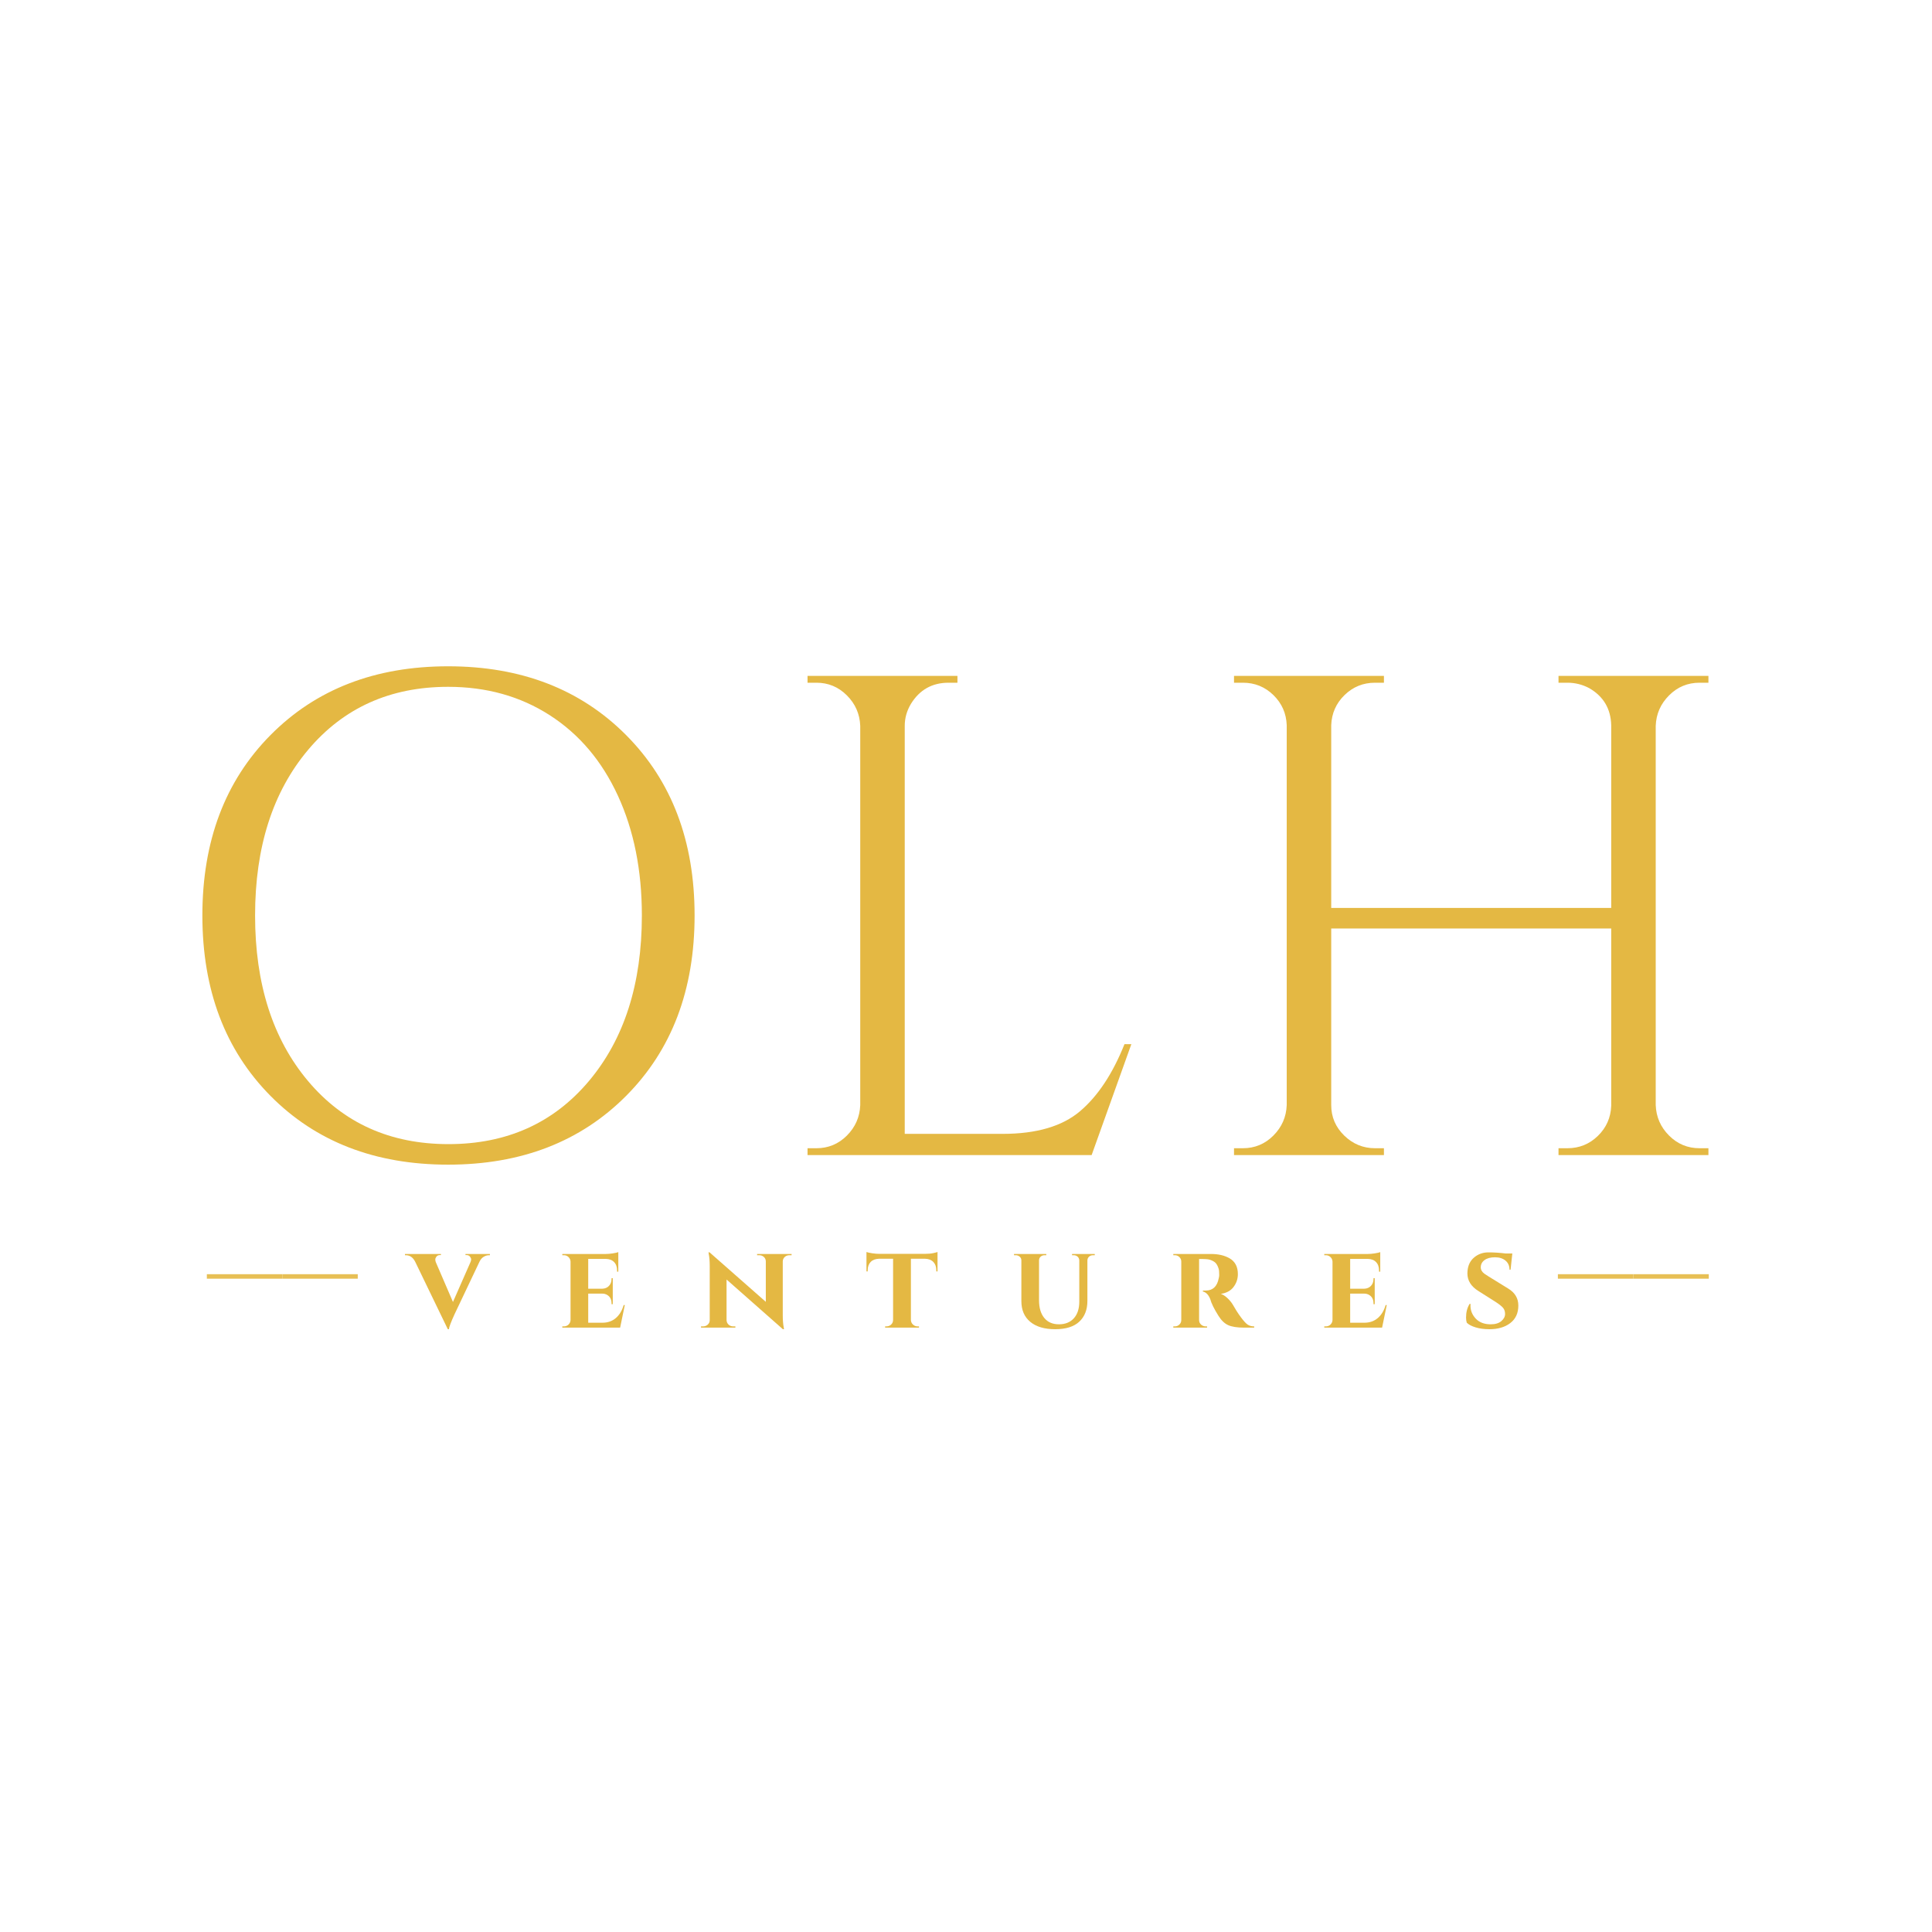
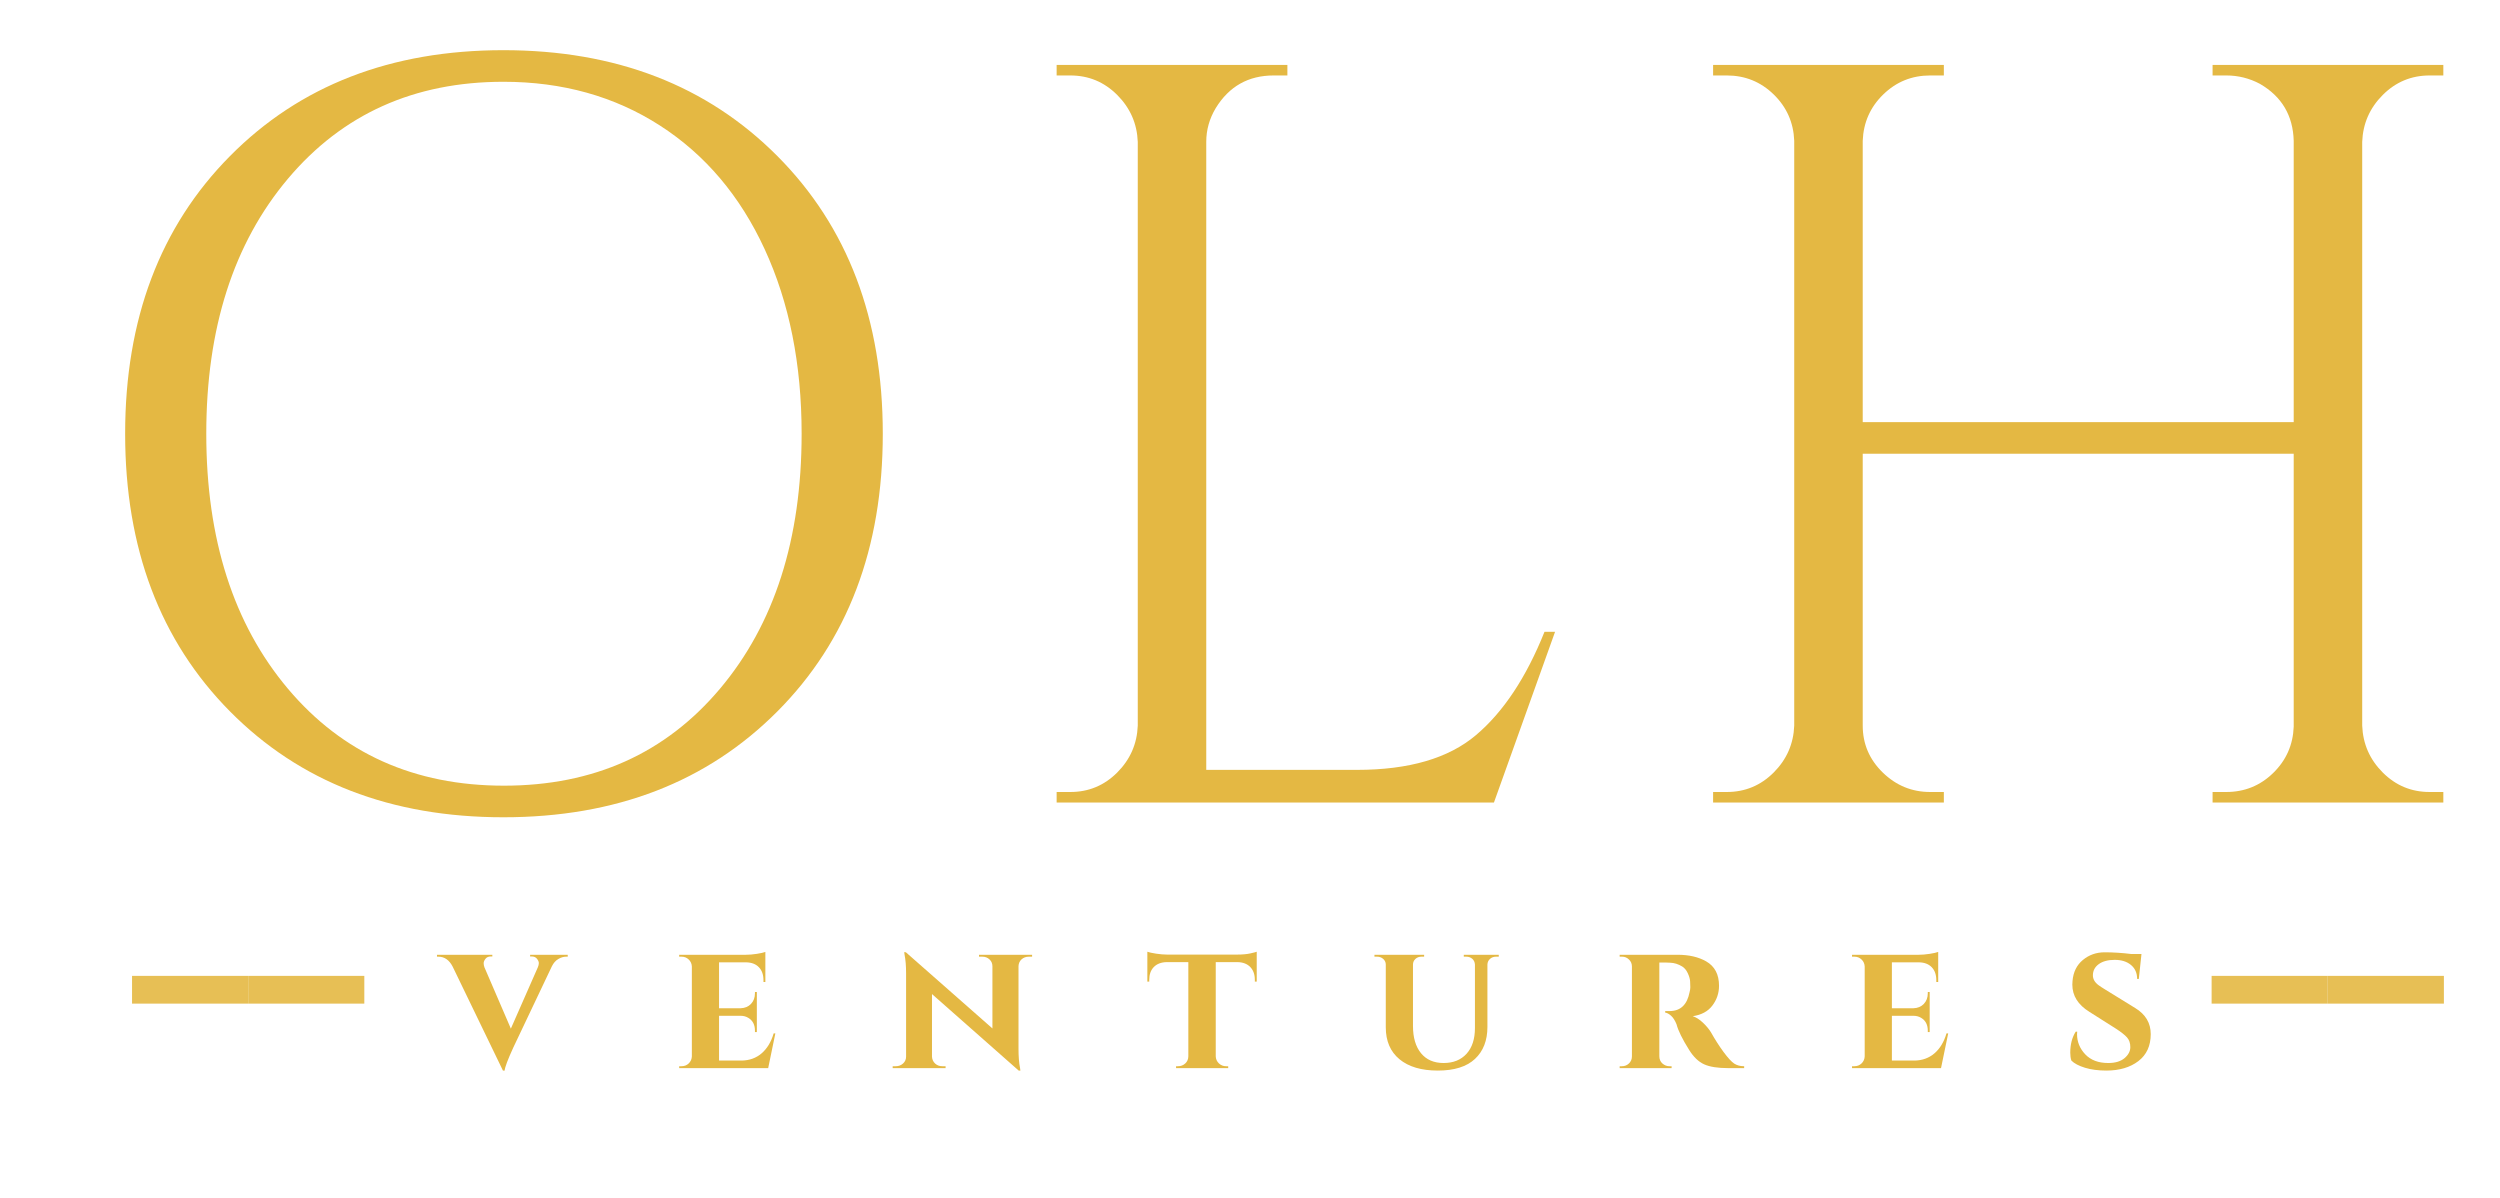
- <svg xmlns="http://www.w3.org/2000/svg" width="2000" zoomAndPan="magnify" viewBox="0 0 1500 1500" height="2000" preserveAspectRatio="xMidYMid meet" version="1.0">
+ <svg xmlns="http://www.w3.org/2000/svg" width="1261" zoomAndPan="magnify" viewBox="94 492 1261 604" height="604" preserveAspectRatio="xMidYMid meet" version="1.0">
  <defs>
    <filter x="0%" y="0%" width="100%" height="100%" id="9be6da4db6">
      <feColorMatrix values="0 0 0 0 1 0 0 0 0 1 0 0 0 0 1 0 0 0 1 0" color-interpolation-filters="sRGB" />
    </filter>
    <g />
    <mask id="2048085f72">
      <g filter="url(#9be6da4db6)">
        <rect x="-150" width="1800" fill="#000000" y="-150" height="1800" fill-opacity="0.9" />
      </g>
    </mask>
    <clipPath id="1cf9b28984">
      <path d="M 0.16 0.801 L 127.359 0.801 L 127.359 157.281 L 0.16 157.281 Z M 0.16 0.801 " clip-rule="nonzero" />
    </clipPath>
    <clipPath id="2608a17e1e">
      <rect x="0" width="128" y="0" height="158" />
    </clipPath>
    <clipPath id="2fb8d6c6b6">
      <rect x="0" width="128" y="0" height="158" />
    </clipPath>
    <mask id="8f919a4efc">
      <g filter="url(#9be6da4db6)">
        <rect x="-150" width="1800" fill="#000000" y="-150" height="1800" fill-opacity="0.9" />
      </g>
    </mask>
    <clipPath id="2e95c3d2d5">
      <path d="M 0.961 0.801 L 128.16 0.801 L 128.16 157.281 L 0.961 157.281 Z M 0.961 0.801 " clip-rule="nonzero" />
    </clipPath>
    <clipPath id="2d8a0c4116">
      <rect x="0" width="129" y="0" height="158" />
    </clipPath>
    <clipPath id="49670bb016">
      <rect x="0" width="129" y="0" height="158" />
    </clipPath>
    <clipPath id="aef241cbf2">
      <rect x="0" width="946" y="0" height="128" />
    </clipPath>
  </defs>
  <g mask="url(#2048085f72)">
    <g transform="matrix(1, 0, 0, 1, 152, 874)">
      <g clip-path="url(#2fb8d6c6b6)">
        <g clip-path="url(#1cf9b28984)">
          <g transform="matrix(1, 0, 0, 1, 0, 0.000000000000113687)">
            <g clip-path="url(#2608a17e1e)">
              <g fill="#e4b843" fill-opacity="1">
                <g transform="translate(8.60036, 108.2302)">
                  <g>
-                     <path d="M 0 10.547 L 0 7.031 L 58.578 7.031 L 58.578 10.547 Z M 0 10.547 " />
+                     <path d="M 0 16 L 0 2 L 58.578 2 L 58.578 16 Z M 0 16" />
                  </g>
                </g>
              </g>
              <g fill="#e4b843" fill-opacity="1">
                <g transform="translate(67.18322, 108.2302)">
                  <g>
-                     <path d="M 0 10.547 L 0 7.031 L 58.578 7.031 L 58.578 10.547 Z M 0 10.547 " />
+                     <path d="M 0 16 L 0 2 L 58.578 2 L 58.578 16 Z M 0 16" />
                  </g>
                </g>
              </g>
            </g>
          </g>
        </g>
      </g>
    </g>
  </g>
  <g mask="url(#8f919a4efc)">
    <g transform="matrix(1, 0, 0, 1, 1200, 874)">
      <g clip-path="url(#49670bb016)">
        <g clip-path="url(#2e95c3d2d5)">
          <g transform="matrix(1, 0, 0, 1, 0, 0.000000000000113687)">
            <g clip-path="url(#2d8a0c4116)">
              <g fill="#e4b843" fill-opacity="1">
                <g transform="translate(9.53748, 108.2302)">
                  <g>
-                     <path d="M 0 10.547 L 0 7.031 L 58.578 7.031 L 58.578 10.547 Z M 0 10.547 " />
+                     <path d="M 0 16 L 0 2 L 58.578 2 L 58.578 16 Z M 0 16" />
                  </g>
                </g>
              </g>
              <g fill="#e4b843" fill-opacity="1">
                <g transform="translate(68.12034, 108.2302)">
                  <g>
-                     <path d="M 0 10.547 L 0 7.031 L 58.578 7.031 L 58.578 10.547 Z M 0 10.547 " />
+                     <path d="M 0 16 L 0 2 L 58.578 2 L 58.578 16 Z M 0 16" />
                  </g>
                </g>
              </g>
            </g>
          </g>
        </g>
      </g>
    </g>
  </g>
  <g transform="matrix(1, 0, 0, 1, 304, 943)">
    <g clip-path="url(#aef241cbf2)">
      <g fill="#e4b843" fill-opacity="1">
        <g transform="translate(12.89616, 87.76168)">
          <g>
            <path d="M 63.469 -56.219 L 62.703 -56.219 C 61.367 -56.219 60.035 -55.82 58.703 -55.031 C 57.367 -54.238 56.289 -53.016 55.469 -51.359 L 36.016 -10.391 C 33.223 -4.285 31.766 -0.41 31.641 1.234 L 30.781 1.234 L 5.438 -51.172 C 3.719 -54.535 1.301 -56.219 -1.812 -56.219 L -2.484 -56.219 L -2.484 -57.172 L 25.438 -57.172 L 25.438 -56.328 L 24.688 -56.328 C 23.477 -56.328 22.57 -55.926 21.969 -55.125 C 21.363 -54.332 21.062 -53.602 21.062 -52.938 C 21.062 -52.27 21.188 -51.586 21.438 -50.891 L 34.781 -19.922 L 48.406 -50.891 C 48.727 -51.648 48.891 -52.348 48.891 -52.984 C 48.891 -53.617 48.586 -54.332 47.984 -55.125 C 47.379 -55.926 46.473 -56.328 45.266 -56.328 L 44.5 -56.328 L 44.5 -57.172 L 63.469 -57.172 Z M 63.469 -56.219 " />
          </g>
        </g>
      </g>
      <g fill="#e4b843" fill-opacity="1">
        <g transform="translate(129.3447, 87.76168)">
          <g>
            <path d="M 48.125 0 L 3.234 0 L 3.234 -0.953 L 4.391 -0.953 C 5.848 -0.953 7.066 -1.426 8.047 -2.375 C 9.035 -3.332 9.562 -4.508 9.625 -5.906 L 9.625 -51.266 C 9.562 -52.66 9.035 -53.832 8.047 -54.781 C 7.066 -55.738 5.848 -56.219 4.391 -56.219 L 3.234 -56.219 L 3.234 -57.172 L 36.781 -57.172 C 38.5 -57.172 40.375 -57.328 42.406 -57.641 C 44.438 -57.961 45.867 -58.285 46.703 -58.609 L 46.703 -43.453 L 45.75 -43.453 L 45.75 -44.312 C 45.75 -47.102 44.984 -49.289 43.453 -50.875 C 41.93 -52.469 39.805 -53.297 37.078 -53.359 L 23.344 -53.359 L 23.344 -30.203 L 34.219 -30.203 C 36.375 -30.266 38.117 -30.992 39.453 -32.391 C 40.785 -33.797 41.453 -35.578 41.453 -37.734 L 41.453 -38.406 L 42.406 -38.406 L 42.406 -18.203 L 41.453 -18.203 L 41.453 -18.875 C 41.453 -21.852 40.344 -24.008 38.125 -25.344 C 36.977 -26.039 35.707 -26.391 34.312 -26.391 L 23.344 -26.391 L 23.344 -3.812 L 34.781 -3.812 C 38.719 -3.875 42.066 -5.094 44.828 -7.469 C 47.598 -9.852 49.617 -13.207 50.891 -17.531 L 51.75 -17.531 Z M 48.125 0 " />
          </g>
        </g>
      </g>
      <g fill="#e4b843" fill-opacity="1">
        <g transform="translate(238.265, 87.76168)">
          <g>
            <path d="M 45.547 -57.172 L 72.328 -57.172 L 72.328 -56.219 L 70.703 -56.219 C 69.242 -56.219 68.02 -55.773 67.031 -54.891 C 66.051 -54.004 65.531 -52.859 65.469 -51.453 L 65.469 -9.812 C 65.469 -5.875 65.723 -2.633 66.234 -0.094 L 66.422 1.234 L 65.562 1.234 L 21.828 -37.359 L 21.828 -5.812 C 21.891 -4.414 22.41 -3.254 23.391 -2.328 C 24.379 -1.41 25.602 -0.953 27.062 -0.953 L 28.688 -0.953 L 28.688 0 L 2 0 L 2 -0.953 L 3.531 -0.953 C 4.988 -0.953 6.223 -1.41 7.234 -2.328 C 8.254 -3.254 8.766 -4.414 8.766 -5.812 L 8.766 -47.75 C 8.766 -51.562 8.508 -54.703 8 -57.172 L 7.812 -58.516 L 8.672 -58.422 L 52.312 -20.016 L 52.312 -51.359 C 52.312 -52.766 51.816 -53.926 50.828 -54.844 C 49.848 -55.758 48.629 -56.219 47.172 -56.219 L 45.547 -56.219 Z M 45.547 -57.172 " />
          </g>
        </g>
      </g>
      <g fill="#e4b843" fill-opacity="1">
        <g transform="translate(367.7688, 87.76168)">
          <g>
            <path d="M 55.172 -43.641 L 55.172 -44.5 C 55.172 -47.227 54.41 -49.383 52.891 -50.969 C 51.367 -52.562 49.238 -53.395 46.5 -53.469 L 35.453 -53.469 L 35.453 -5.906 C 35.516 -4.508 36.051 -3.332 37.062 -2.375 C 38.082 -1.426 39.289 -0.953 40.688 -0.953 L 41.734 -0.953 L 41.734 0 L 15.438 0 L 15.438 -0.953 L 16.391 -0.953 C 17.848 -0.953 19.082 -1.426 20.094 -2.375 C 21.113 -3.332 21.625 -4.539 21.625 -6 L 21.625 -53.469 L 10.672 -53.469 C 7.879 -53.395 5.719 -52.562 4.188 -50.969 C 2.664 -49.383 1.906 -47.227 1.906 -44.5 L 1.906 -43.641 L 0.953 -43.641 L 0.953 -58.703 C 1.836 -58.379 3.312 -58.055 5.375 -57.734 C 7.445 -57.422 9.305 -57.266 10.953 -57.266 L 46.125 -57.266 C 48.914 -57.266 51.219 -57.473 53.031 -57.891 C 54.844 -58.305 55.875 -58.578 56.125 -58.703 L 56.125 -43.641 Z M 55.172 -43.641 " />
          </g>
        </g>
      </g>
      <g fill="#e4b843" fill-opacity="1">
        <g transform="translate(480.6915, 87.76168)">
          <g>
            <path d="M 65.281 -56.219 L 63.938 -56.219 C 62.738 -56.219 61.723 -55.852 60.891 -55.125 C 60.066 -54.395 59.625 -53.457 59.562 -52.312 L 59.562 -20.781 C 59.562 -13.914 57.461 -8.531 53.266 -4.625 C 49.078 -0.719 42.836 1.234 34.547 1.234 C 26.254 1.234 19.805 -0.672 15.203 -4.484 C 10.598 -8.297 8.297 -13.66 8.297 -20.578 L 8.297 -52.219 C 8.297 -53.363 7.863 -54.316 7 -55.078 C 6.145 -55.836 5.113 -56.219 3.906 -56.219 L 2.578 -56.219 L 2.578 -57.172 L 27.641 -57.172 L 27.641 -56.219 L 26.297 -56.219 C 25.086 -56.219 24.07 -55.836 23.25 -55.078 C 22.426 -54.316 22.016 -53.363 22.016 -52.219 L 22.016 -21.25 C 22.016 -15.406 23.363 -10.832 26.062 -7.531 C 28.758 -4.227 32.555 -2.578 37.453 -2.578 C 42.348 -2.578 46.207 -4.129 49.031 -7.234 C 51.852 -10.348 53.266 -14.672 53.266 -20.203 L 53.266 -52.219 C 53.203 -53.426 52.758 -54.395 51.938 -55.125 C 51.113 -55.852 50.098 -56.219 48.891 -56.219 L 47.641 -56.219 L 47.641 -57.172 L 65.281 -57.172 Z M 65.281 -56.219 " />
          </g>
        </g>
      </g>
      <g fill="#e4b843" fill-opacity="1">
        <g transform="translate(603.0483, 87.76168)">
          <g>
            <path d="M 26.969 -53.266 L 23.922 -53.266 L 23.922 -6 C 23.922 -4.477 24.441 -3.254 25.484 -2.328 C 26.535 -1.41 27.727 -0.953 29.062 -0.953 L 30.109 -0.953 L 30.109 0 L 3.906 0 L 3.906 -0.953 L 5.047 -0.953 C 6.441 -0.953 7.629 -1.426 8.609 -2.375 C 9.598 -3.332 10.094 -4.508 10.094 -5.906 L 10.094 -51.266 C 10.094 -52.66 9.598 -53.832 8.609 -54.781 C 7.629 -55.738 6.473 -56.219 5.141 -56.219 L 3.906 -56.219 L 3.906 -57.172 L 33.156 -57.172 C 38.875 -57.172 43.672 -56.062 47.547 -53.844 C 51.867 -51.363 54.031 -47.266 54.031 -41.547 C 54.031 -37.859 52.914 -34.535 50.688 -31.578 C 48.469 -28.629 45.164 -26.836 40.781 -26.203 C 42.5 -25.629 44.195 -24.547 45.875 -22.953 C 47.562 -21.367 48.914 -19.754 49.938 -18.109 C 51.969 -14.484 54.094 -11.16 56.312 -8.141 C 58.539 -5.129 60.336 -3.176 61.703 -2.281 C 63.066 -1.395 64.734 -0.953 66.703 -0.953 L 66.703 0 L 58.703 0 C 53.43 0 49.379 -0.633 46.547 -1.906 C 43.723 -3.176 41.195 -5.594 38.969 -9.156 C 35.539 -14.613 33.414 -18.93 32.594 -22.109 C 31.832 -24.016 30.926 -25.441 29.875 -26.391 C 28.82 -27.348 27.82 -27.891 26.875 -28.016 L 26.875 -28.781 L 29.25 -28.781 C 34.656 -28.844 37.961 -32.02 39.172 -38.312 C 39.422 -39.258 39.547 -40.082 39.547 -40.781 C 39.547 -41.477 39.516 -42.445 39.453 -43.688 C 39.391 -44.926 38.992 -46.32 38.266 -47.875 C 37.535 -49.438 36.598 -50.566 35.453 -51.266 C 33.484 -52.473 31.445 -53.109 29.344 -53.172 C 28.645 -53.234 27.852 -53.266 26.969 -53.266 Z M 26.969 -53.266 " />
          </g>
        </g>
      </g>
      <g fill="#e4b843" fill-opacity="1">
        <g transform="translate(720.9262, 87.76168)">
          <g>
            <path d="M 48.125 0 L 3.234 0 L 3.234 -0.953 L 4.391 -0.953 C 5.848 -0.953 7.066 -1.426 8.047 -2.375 C 9.035 -3.332 9.562 -4.508 9.625 -5.906 L 9.625 -51.266 C 9.562 -52.66 9.035 -53.832 8.047 -54.781 C 7.066 -55.738 5.848 -56.219 4.391 -56.219 L 3.234 -56.219 L 3.234 -57.172 L 36.781 -57.172 C 38.5 -57.172 40.375 -57.328 42.406 -57.641 C 44.438 -57.961 45.867 -58.285 46.703 -58.609 L 46.703 -43.453 L 45.75 -43.453 L 45.75 -44.312 C 45.75 -47.102 44.984 -49.289 43.453 -50.875 C 41.93 -52.469 39.805 -53.297 37.078 -53.359 L 23.344 -53.359 L 23.344 -30.203 L 34.219 -30.203 C 36.375 -30.266 38.117 -30.992 39.453 -32.391 C 40.785 -33.797 41.453 -35.578 41.453 -37.734 L 41.453 -38.406 L 42.406 -38.406 L 42.406 -18.203 L 41.453 -18.203 L 41.453 -18.875 C 41.453 -21.852 40.344 -24.008 38.125 -25.344 C 36.977 -26.039 35.707 -26.391 34.312 -26.391 L 23.344 -26.391 L 23.344 -3.812 L 34.781 -3.812 C 38.719 -3.875 42.066 -5.094 44.828 -7.469 C 47.598 -9.852 49.617 -13.207 50.891 -17.531 L 51.75 -17.531 Z M 48.125 0 " />
          </g>
        </g>
      </g>
      <g fill="#e4b843" fill-opacity="1">
        <g transform="translate(829.8464, 87.76168)">
          <g>
            <path d="M 4.391 -7.812 C 4.391 -11.945 5.305 -15.473 7.141 -18.391 L 7.906 -18.391 C 7.844 -17.941 7.812 -17.531 7.812 -17.156 C 7.812 -13.281 9.191 -9.879 11.953 -6.953 C 14.723 -4.035 18.582 -2.578 23.531 -2.578 C 27.094 -2.578 29.844 -3.398 31.781 -5.047 C 33.719 -6.703 34.688 -8.547 34.688 -10.578 C 34.688 -12.609 34.129 -14.242 33.016 -15.484 C 31.91 -16.723 30.086 -18.172 27.547 -19.828 L 14.016 -28.406 C 8.297 -31.957 5.438 -36.531 5.438 -42.125 C 5.438 -42.695 5.469 -43.301 5.531 -43.938 C 5.906 -48.445 7.648 -51.988 10.766 -54.562 C 13.879 -57.133 17.547 -58.422 21.766 -58.422 C 25.992 -58.422 30.461 -58.133 35.172 -57.562 L 40.312 -57.562 L 38.969 -44.984 L 38.125 -44.984 C 38.125 -47.961 37.086 -50.312 35.016 -52.031 C 32.953 -53.75 30.223 -54.609 26.828 -54.609 C 23.43 -54.609 20.742 -53.891 18.766 -52.453 C 16.797 -51.023 15.812 -49.141 15.812 -46.797 C 15.812 -44.891 16.766 -43.234 18.672 -41.828 C 19.441 -41.266 20.555 -40.535 22.016 -39.641 L 37.172 -30.297 C 42.379 -27.129 44.984 -22.75 44.984 -17.156 C 44.984 -11.25 42.898 -6.707 38.734 -3.531 C 34.578 -0.352 29.191 1.234 22.578 1.234 C 18.516 1.234 14.926 0.758 11.812 -0.188 C 8.695 -1.145 6.41 -2.352 4.953 -3.812 C 4.578 -4.957 4.391 -6.289 4.391 -7.812 Z M 4.391 -7.812 " />
          </g>
        </g>
      </g>
    </g>
  </g>
  <g fill="#e4b843" fill-opacity="1">
    <g transform="translate(119.9205, 896.7948)">
      <g>
        <path d="M 90.078 -326.062 C 125.336 -361.676 171.312 -379.484 228 -379.484 C 284.695 -379.484 330.766 -361.676 366.203 -326.062 C 401.641 -290.457 419.359 -243.773 419.359 -186.016 C 419.359 -128.266 401.641 -81.582 366.203 -45.969 C 330.766 -10.363 284.695 7.438 228 7.438 C 171.312 7.438 125.336 -10.363 90.078 -45.969 C 54.828 -81.582 37.203 -128.266 37.203 -186.016 C 37.203 -243.773 54.828 -290.457 90.078 -326.062 Z M 119.312 -57.391 C 146.781 -24.797 183.102 -8.5 228.281 -8.5 C 273.457 -8.5 309.773 -24.797 337.234 -57.391 C 364.691 -89.992 378.422 -132.875 378.422 -186.031 C 378.422 -221.102 372.219 -252.102 359.812 -279.031 C 347.414 -305.969 329.789 -326.785 306.938 -341.484 C 284.082 -356.191 257.773 -363.547 228.016 -363.547 C 183.016 -363.547 146.781 -347.242 119.312 -314.641 C 91.852 -282.047 78.125 -239.172 78.125 -186.016 C 78.125 -132.867 91.852 -89.992 119.312 -57.391 Z M 119.312 -57.391 " />
      </g>
    </g>
  </g>
  <g fill="#e4b843" fill-opacity="1">
    <g transform="translate(595.0764, 896.7948)">
      <g>
        <path d="M 38.797 -5.312 C 48.016 -5.312 55.898 -8.586 62.453 -15.141 C 69.004 -21.703 72.457 -29.586 72.812 -38.797 L 72.812 -333.25 C 72.457 -342.457 69.004 -350.336 62.453 -356.891 C 55.898 -363.453 48.016 -366.734 38.797 -366.734 L 31.891 -366.734 L 31.891 -372.047 L 148.281 -372.047 L 148.281 -366.734 L 141.375 -366.734 C 128.625 -366.734 118.879 -361.242 112.141 -350.266 C 108.953 -344.941 107.359 -339.27 107.359 -333.25 L 107.359 -16.469 L 183.375 -16.469 C 209.594 -16.469 229.609 -22.316 243.422 -34.016 C 257.242 -45.711 268.758 -63.078 277.969 -86.109 L 283.297 -86.109 L 252.469 0 L 31.891 0 L 31.891 -5.312 Z M 38.797 -5.312 " />
      </g>
    </g>
  </g>
  <g fill="#e4b843" fill-opacity="1">
    <g transform="translate(926.1975, 896.7948)">
      <g>
        <path d="M 290.734 -5.312 C 299.941 -5.312 307.82 -8.5 314.375 -14.875 C 320.938 -21.258 324.395 -29.055 324.75 -38.266 L 324.75 -175.922 L 107.359 -175.922 L 107.359 -38.797 C 107.359 -29.586 110.723 -21.703 117.453 -15.141 C 124.191 -8.586 132.164 -5.312 141.375 -5.312 L 148.281 -5.312 L 148.281 0 L 31.891 0 L 31.891 -5.312 L 38.797 -5.312 C 48.016 -5.312 55.898 -8.586 62.453 -15.141 C 69.004 -21.703 72.457 -29.586 72.812 -38.797 L 72.812 -333.781 C 72.457 -342.988 69.004 -350.781 62.453 -357.156 C 55.898 -363.539 48.016 -366.734 38.797 -366.734 L 31.891 -366.734 L 31.891 -372.047 L 148.281 -372.047 L 148.281 -366.734 L 141.375 -366.734 C 132.164 -366.734 124.281 -363.539 117.719 -357.156 C 111.164 -350.781 107.711 -342.988 107.359 -333.781 L 107.359 -191.875 L 324.75 -191.875 L 324.75 -333.781 C 324.395 -346.539 318.723 -356.109 307.734 -362.484 C 302.422 -365.316 296.754 -366.734 290.734 -366.734 L 283.828 -366.734 L 283.828 -372.047 L 400.219 -372.047 L 400.219 -366.734 L 393.312 -366.734 C 384.094 -366.734 376.207 -363.453 369.656 -356.891 C 363.102 -350.336 359.648 -342.457 359.297 -333.25 L 359.297 -38.797 C 359.648 -29.586 363.102 -21.703 369.656 -15.141 C 376.207 -8.586 384.094 -5.312 393.312 -5.312 L 400.219 -5.312 L 400.219 0 L 283.828 0 L 283.828 -5.312 Z M 290.734 -5.312 " />
      </g>
    </g>
  </g>
</svg>
